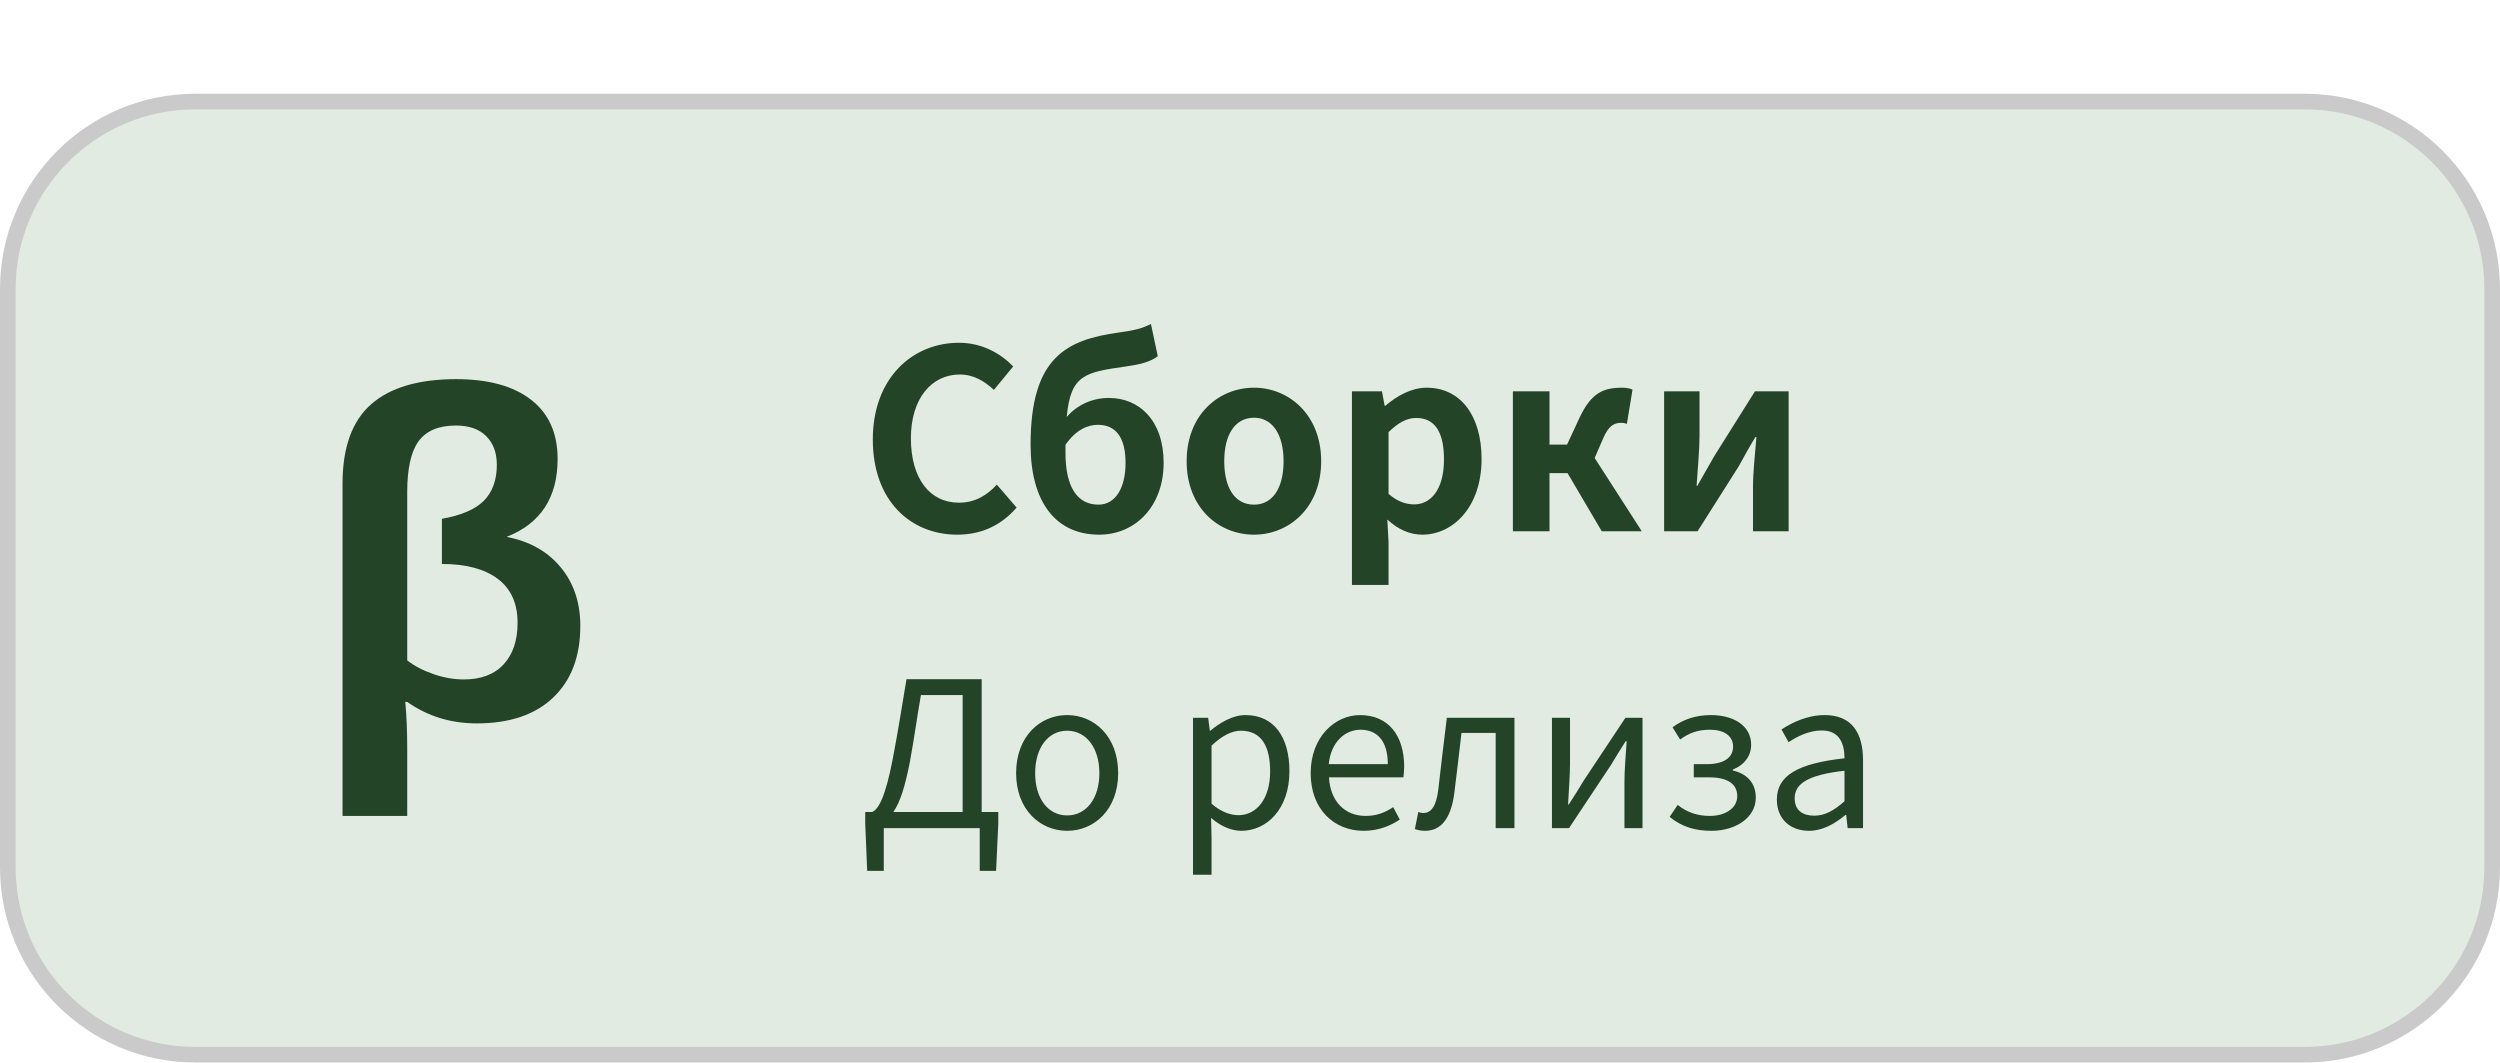
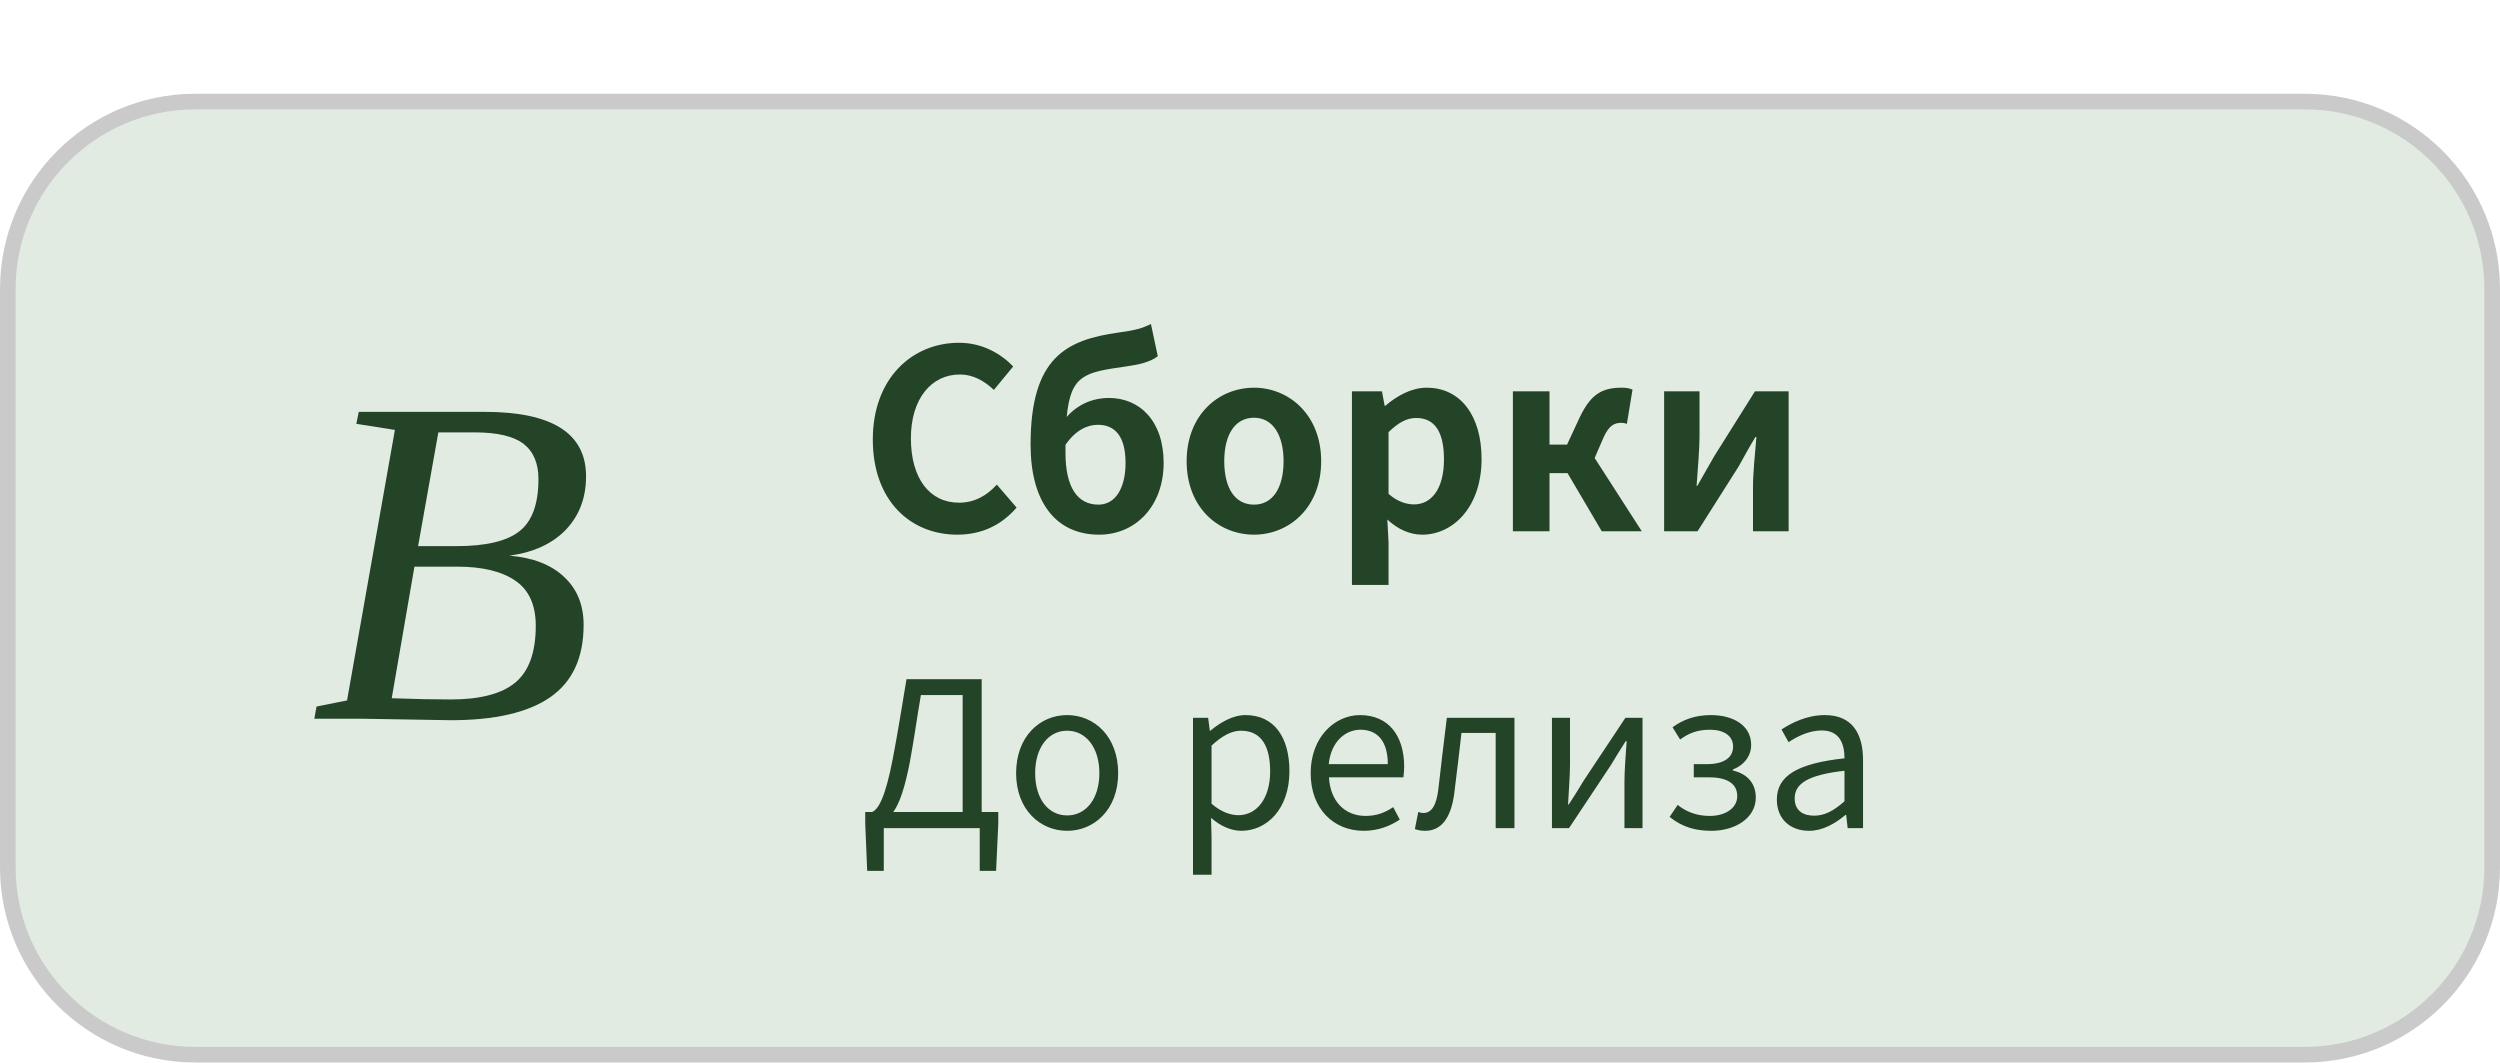
<svg xmlns="http://www.w3.org/2000/svg" width="160" height="68" viewBox="0 -6 160 68" role="img" aria-labelledby="title">
  <rect x=".5" y=".5" width="159" height="61" rx="12" fill="#467D48" fill-opacity=".16" stroke="#cacaca" />
-   <text x="29" y="40" text-anchor="middle" font-family="Segoe UI, Arial, sans-serif" font-size="30" font-weight="600" fill="#234427">β</text>
+   <text x="29" y="40" text-anchor="middle" font-family="Cambria, Georgia, Times New Roman, serif" font-size="30" font-style="italic" font-weight="400" fill="#234427">Β</text>
  <g font-family="Segoe UI, Microsoft YaHei, Noto Sans CJK SC, Arial, sans-serif" fill="#234427">
    <text x="55" y="28" font-size="16" font-weight="600">Сборки</text>
    <text x="55" y="47" font-size="13" fill="#234427">До релиза</text>
  </g>
</svg>
